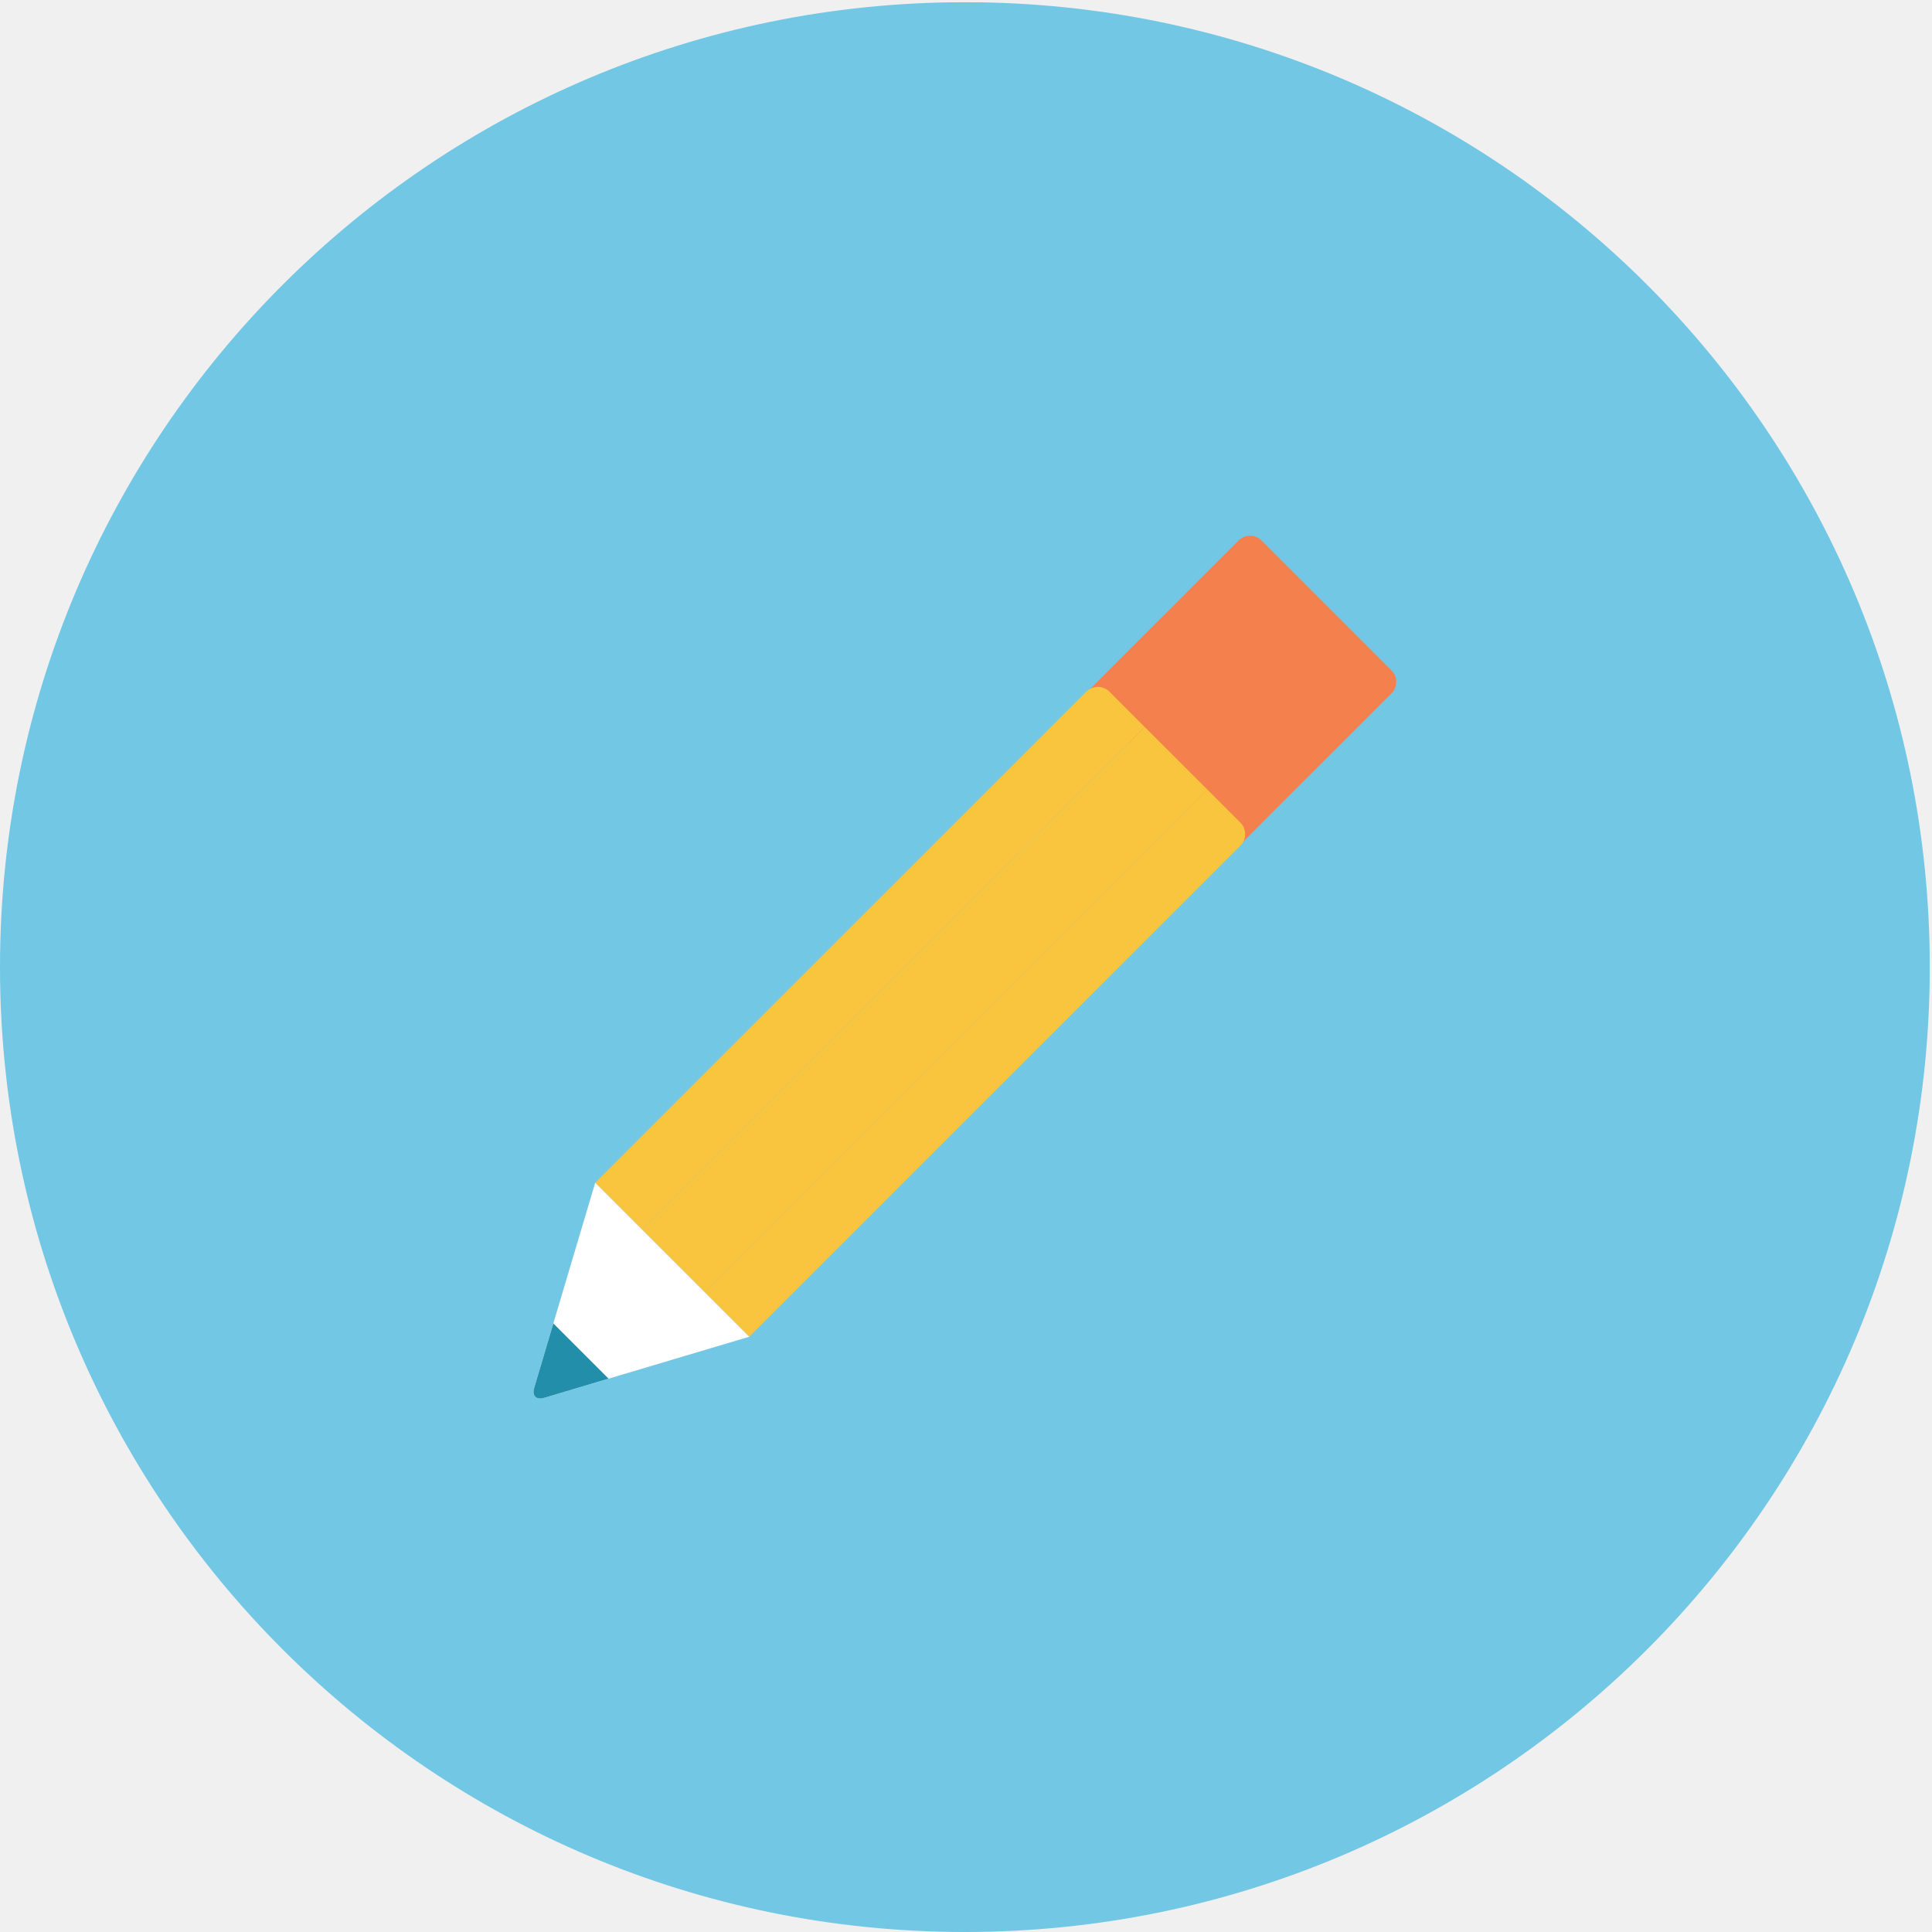
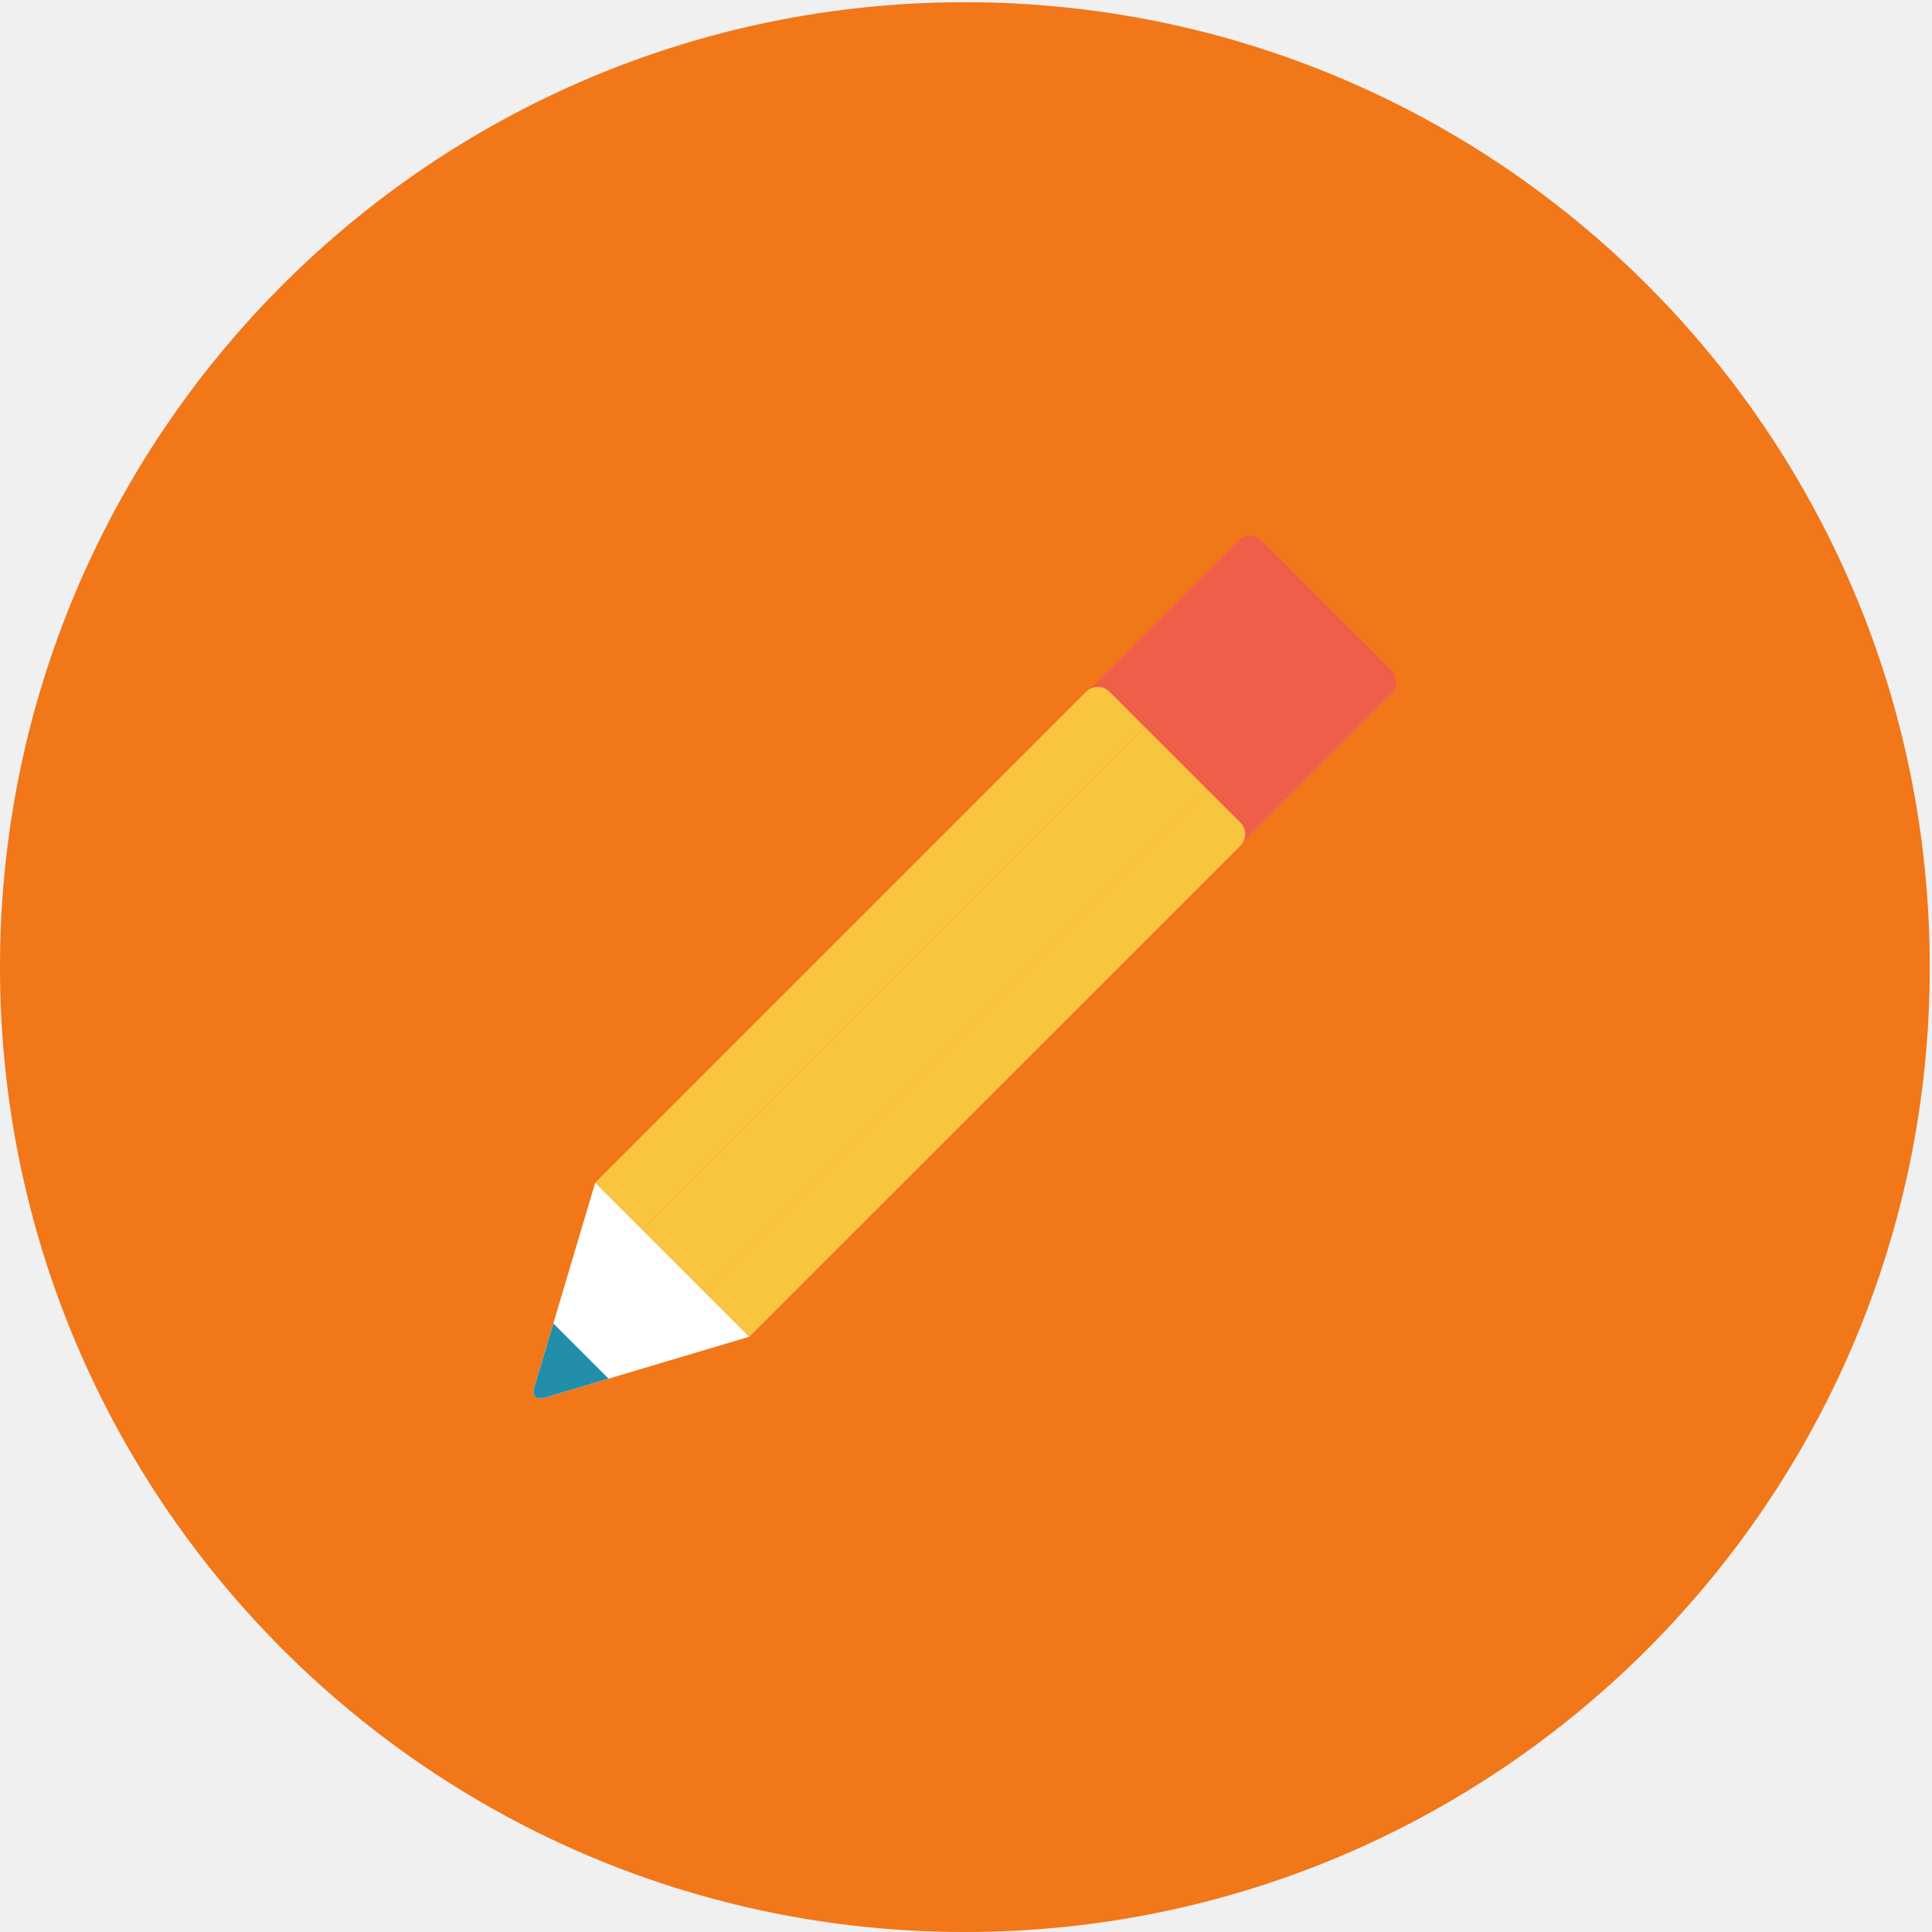
<svg xmlns="http://www.w3.org/2000/svg" xmlns:xlink="http://www.w3.org/1999/xlink" width="120" height="120" viewBox="0 0 120 120">
  <defs>
    <path id="a" d="M0 .137h119.862V120H0" />
    <path id="c" d="M9.826.41L.11 10.13l9.502 9.495 9.712-9.716c.393-.39.393-1.032 0-1.425L11.252.41c-.196-.195-.455-.293-.713-.293-.26 0-.518.098-.714.294" />
  </defs>
  <g fill="none" fill-rule="evenodd">
    <g>
      <mask id="b" fill="#fff">
        <use xlink:href="#a" />
      </mask>
-       <path d="M59.93.137C26.833.137 0 26.97 0 60.07 0 93.165 26.832 120 59.93 120c33.1 0 59.932-26.835 59.932-59.93 0-33.1-26.832-59.933-59.93-59.933" fill="#72C7E5" mask="url(#b)" />
+       <path d="M59.93.137C26.833.137 0 26.97 0 60.07 0 93.165 26.832 120 59.93 120c33.1 0 59.932-26.835 59.932-59.93 0-33.1-26.832-59.933-59.93-59.933" fill="#F17719" mask="url(#b)" />
    </g>
    <path d="M42.262 78.752l-.34-.338.34.338zm-1.83-1.83l-.08-.08.587.587-.51-.51zm-1.478-1.477l-.364-.365.364.364z" fill="#ECEAE8" />
    <g transform="translate(67.105 33.158)">
      <mask id="d" fill="#fff">
        <use xlink:href="#c" />
      </mask>
      <path d="M9.826.41L.11 10.13l9.502 9.495 9.712-9.716c.393-.39.393-1.032 0-1.425L11.252.41c-.196-.195-.455-.293-.713-.293-.26 0-.518.098-.714.294" mask="url(#d)" />
    </g>
    <g>
-       <path d="M67.216 43.287l9.714-9.717c.393-.393 1.035-.393 1.426 0l8.073 8.074c.393.39.393 1.033 0 1.423l-9.713 9.715-9.5-9.495z" fill="#F4804D" />
+       <path d="M67.216 43.287l9.714-9.717c.393-.393 1.035-.393 1.426 0l8.073 8.074c.393.39.393 1.033 0 1.423l-9.713 9.715-9.5-9.495z" fill="#EE5E48" />
      <path d="M68.905 42.956c-.396-.39-1.038-.39-1.43 0L36.97 73.46l2.92 2.916L71.104 45.16l-2.2-2.204zM75.003 49.053L43.783 80.27l2.755 2.757 30.507-30.502c.392-.395.392-1.037 0-1.43l-2.042-2.042z" fill="#F9C53E" />
      <path d="M71.105 45.16L39.89 76.376l3.893 3.894 31.22-31.217-3.898-3.894z" fill="#F9C53E" />
      <path d="M46.538 83.027l-12.704 3.786c-.53.173-.82-.12-.645-.647l3.78-12.706 9.568 9.567z" fill="#FFF" />
      <path d="M34.37 82.2l-1.18 3.966c-.176.528.114.82.644.647l3.963-1.183-3.428-3.43z" fill="#228EAA" />
    </g>
  </g>
</svg>
